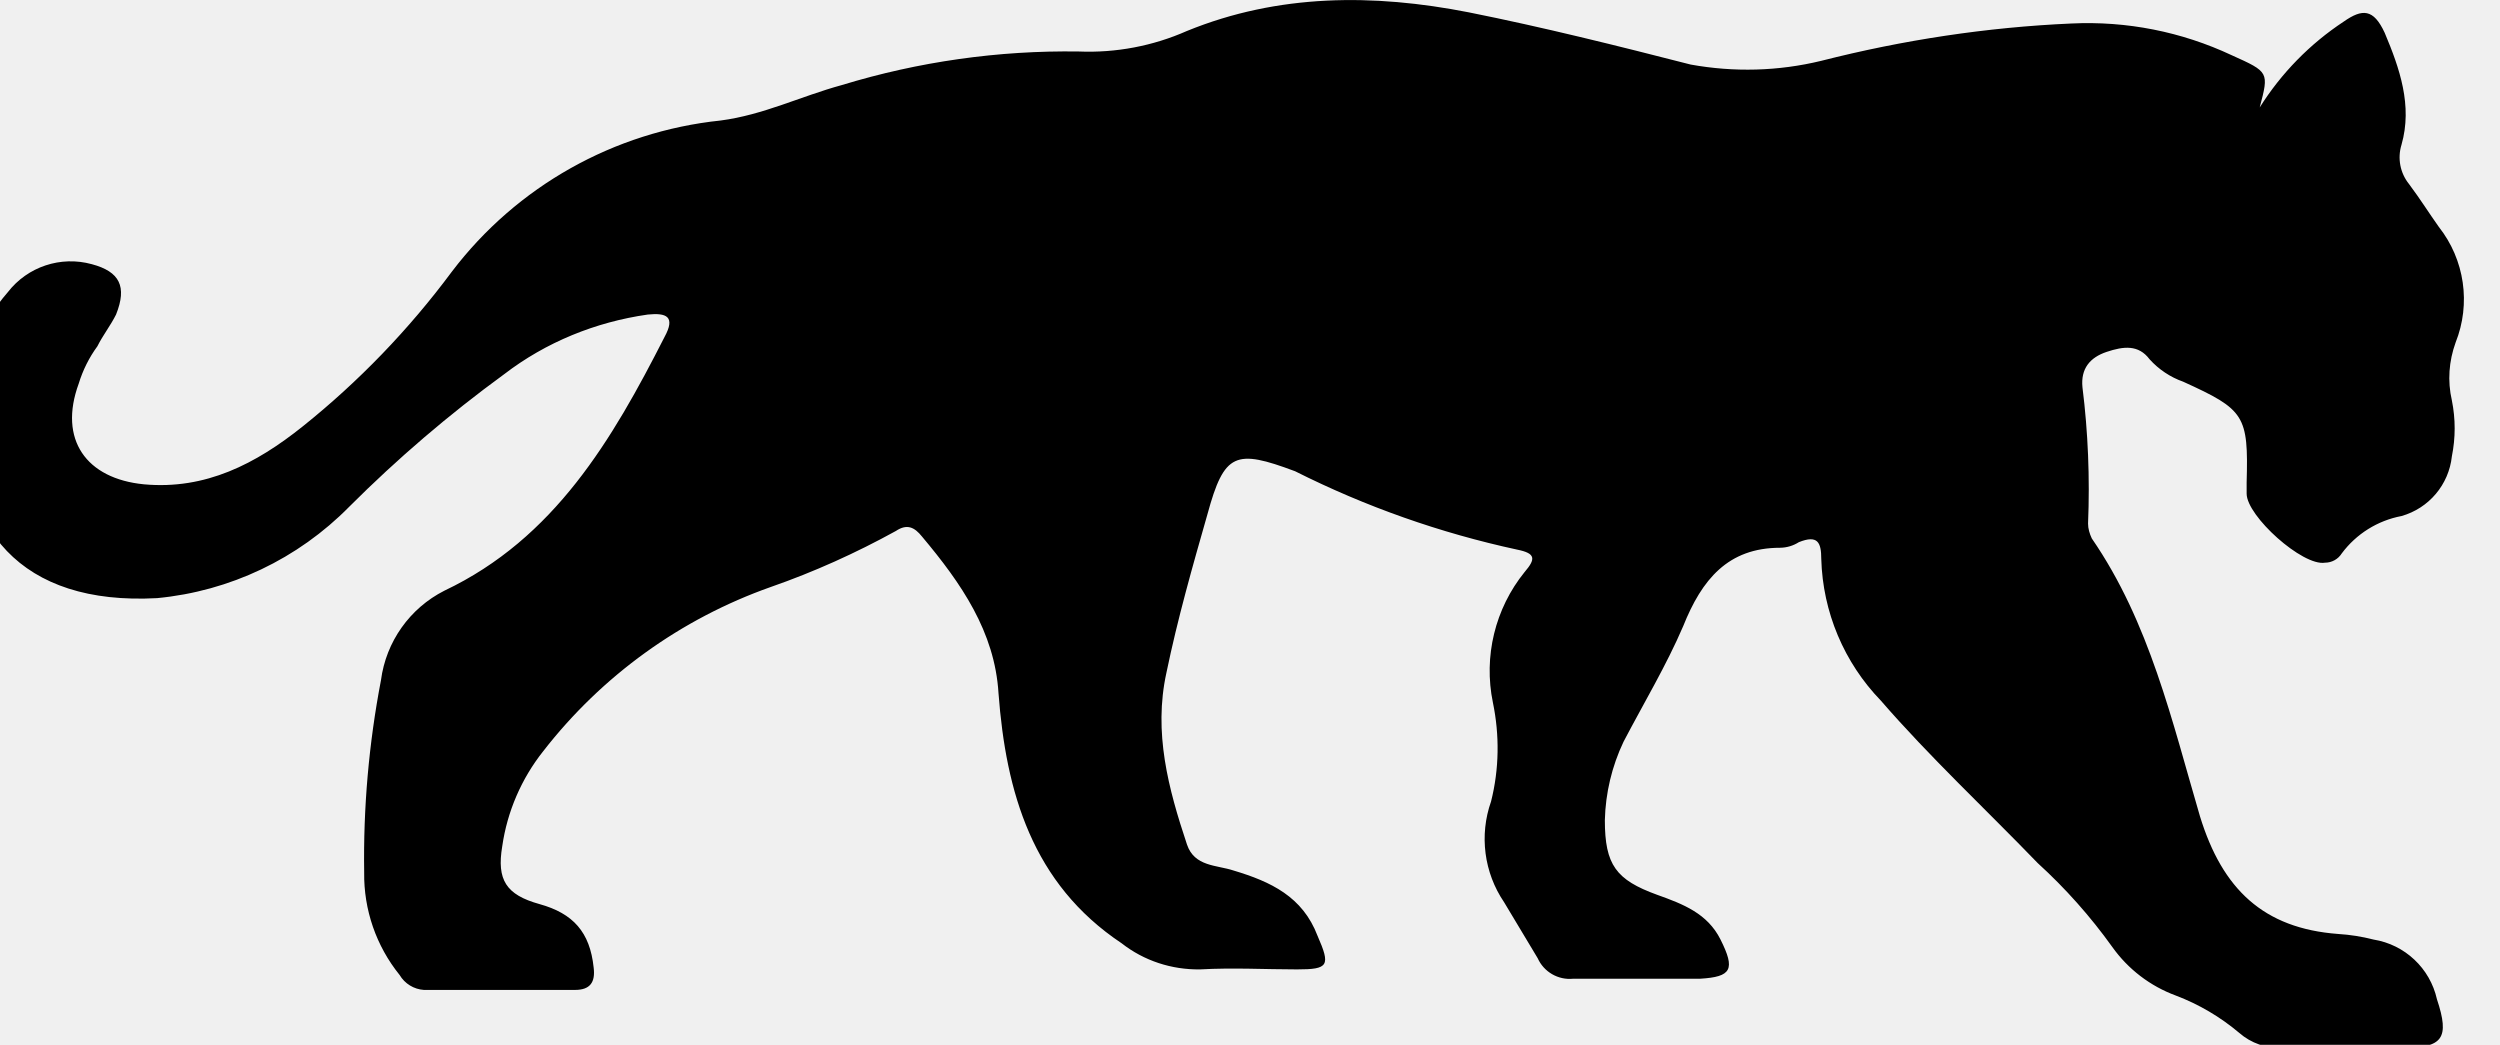
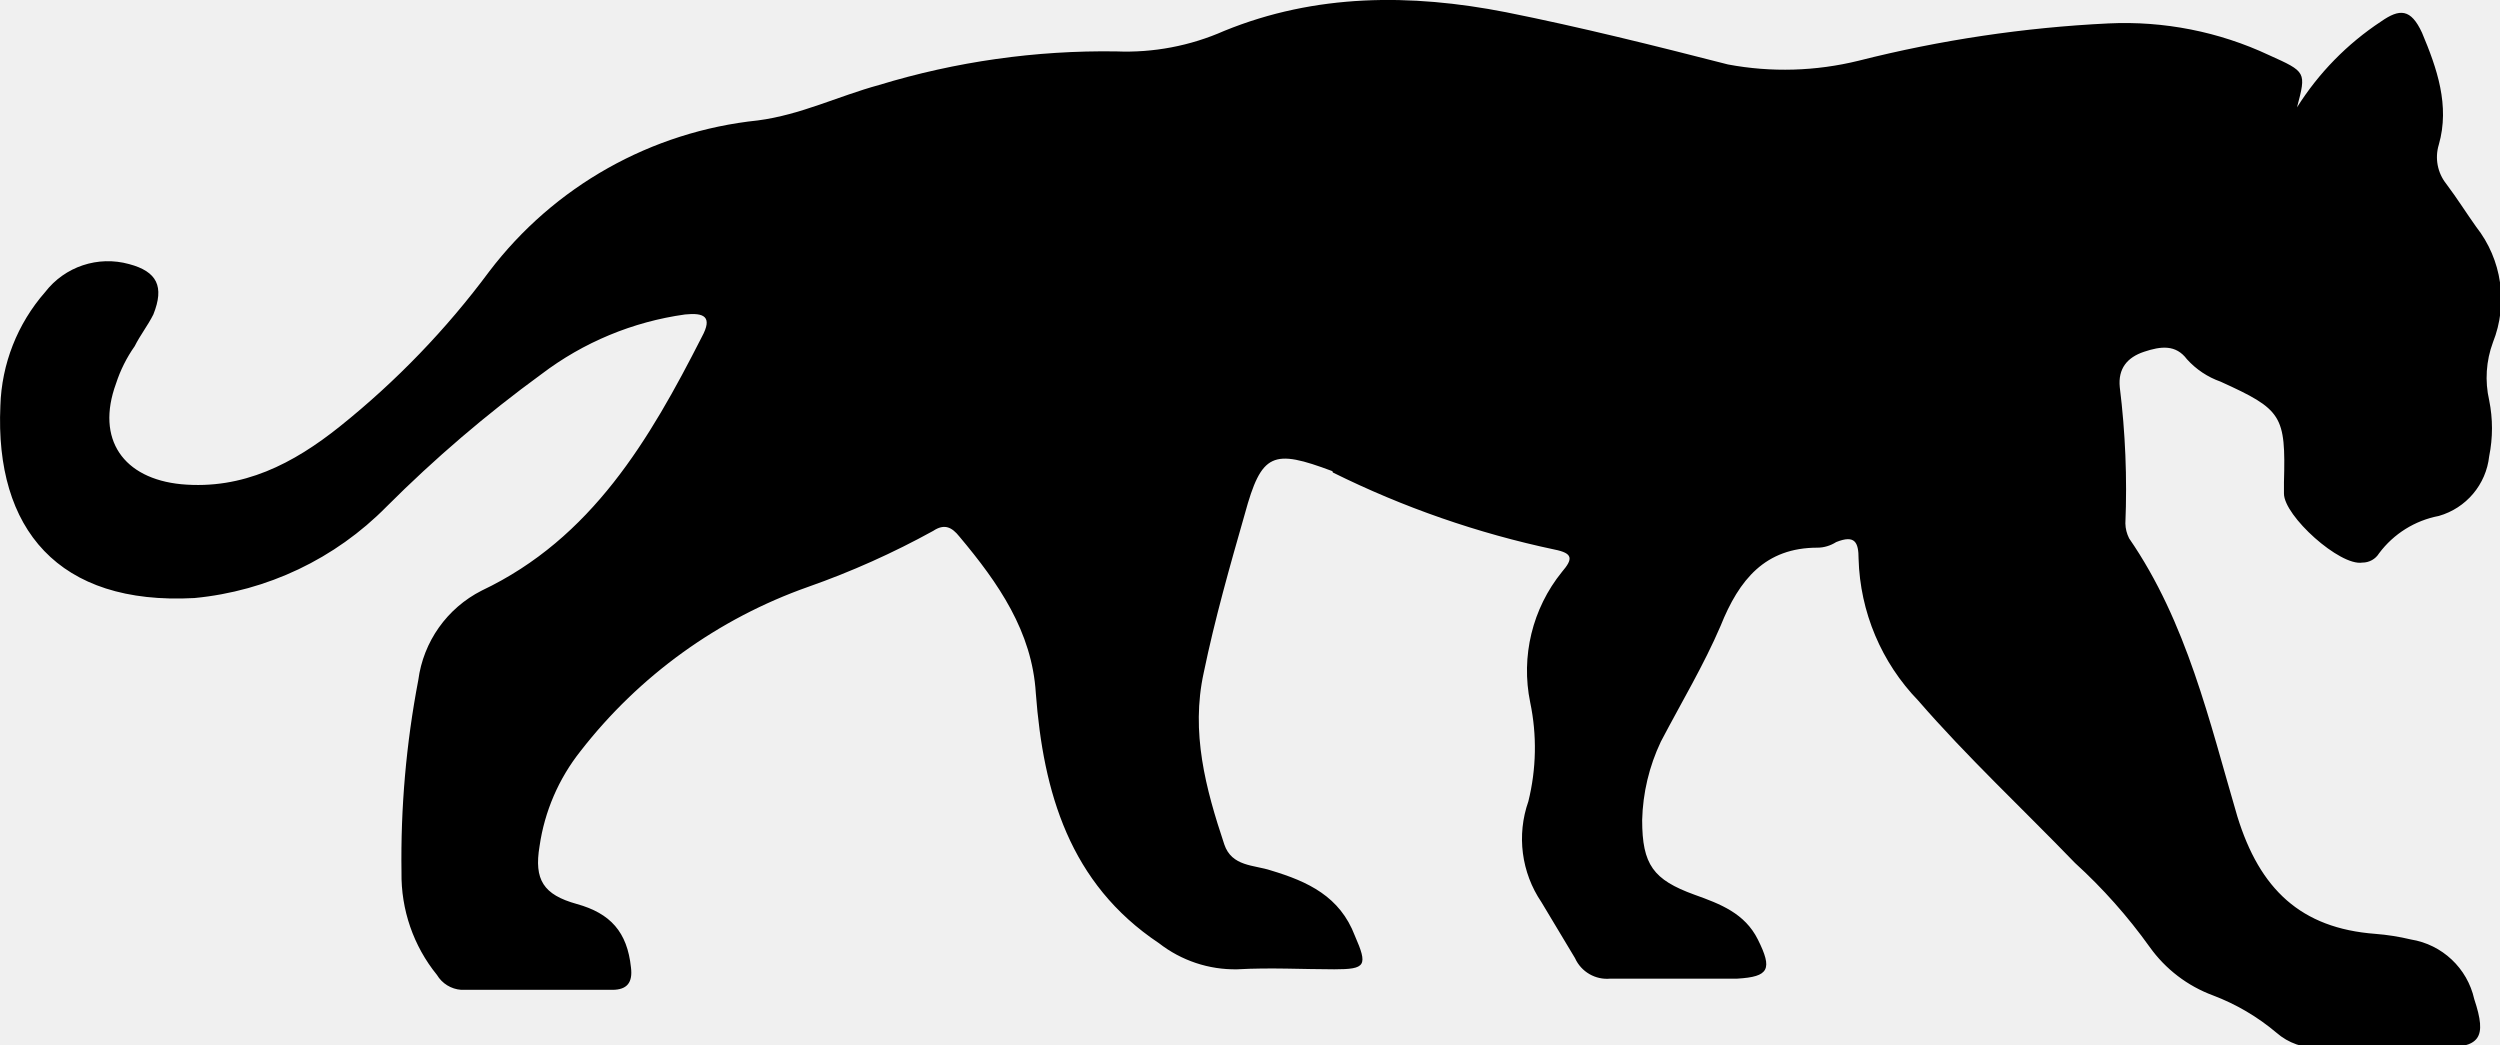
- <svg xmlns="http://www.w3.org/2000/svg" viewBox="0 0 67 28" fill="none">
-   <g clip-path="url(#a)">
-     <path d="M60.56 2.88a7.6 7.6 0 0 1 2.25-2.3c.5-.35.8-.35 1.1.3.4.95.75 1.95.45 3a1.14 1.14 0 0 0 .2 1.05c.3.4.55.8.8 1.15a3.13 3.13 0 0 1 .45 3.1c-.18.5-.22 1.03-.1 1.55.1.5.1 1 0 1.5a1.87 1.87 0 0 1-1.35 1.6 2.6 2.6 0 0 0-1.6 1 .53.53 0 0 1-.45.25c-.6.1-2.1-1.25-2.1-1.85v-.3c.05-1.8-.05-1.95-1.7-2.7a2.2 2.2 0 0 1-.9-.6c-.3-.4-.7-.35-1.15-.2-.45.15-.7.45-.65.95.15 1.2.2 2.43.15 3.65 0 .14.04.27.1.4 1.55 2.25 2.15 4.9 2.9 7.45.6 1.95 1.7 3 3.7 3.15.32.02.64.07.95.15a2.08 2.08 0 0 1 1.7 1.6c.35 1.05.15 1.3-.9 1.3h-3.25c-.42.02-.83-.12-1.15-.4a5.86 5.86 0 0 0-1.7-1 3.63 3.63 0 0 1-1.7-1.3 14.3 14.3 0 0 0-2-2.25c-1.4-1.45-2.9-2.85-4.2-4.35a5.69 5.69 0 0 1-1.6-3.8c0-.45-.1-.65-.6-.45a.96.96 0 0 1-.5.15c-1.4 0-2.1.85-2.6 2.1-.45 1.05-1.05 2.05-1.6 3.1a5.2 5.2 0 0 0-.5 2.1c0 1.2.3 1.6 1.4 2 .7.25 1.35.5 1.7 1.2.4.8.3 1-.55 1.05h-3.4a.94.94 0 0 1-.95-.55l-.9-1.5a3.02 3.02 0 0 1-.35-2.7c.22-.87.23-1.78.05-2.65a4.21 4.21 0 0 1 .85-3.5c.3-.35.3-.5-.2-.6a25.03 25.03 0 0 1-5.95-2.1c-1.6-.6-1.9-.5-2.35 1.15-.4 1.4-.8 2.8-1.1 4.25-.35 1.6.05 3.1.55 4.6.2.6.8.55 1.25.7 1 .3 1.85.7 2.25 1.75.35.8.3.9-.55.9-.85 0-1.7-.05-2.6 0-.76.01-1.5-.23-2.1-.7-2.4-1.6-3.1-4.05-3.3-6.7-.1-1.65-1-2.95-2.05-4.2-.2-.25-.4-.35-.7-.15-1.07.59-2.2 1.1-3.35 1.5a13.36 13.36 0 0 0-6.1 4.4 5.32 5.32 0 0 0-1.1 2.55c-.15.9.1 1.3 1 1.55s1.35.75 1.45 1.7c.05.4-.1.6-.5.6h-4.05a.82.82 0 0 1-.65-.4 4.28 4.28 0 0 1-.95-2.75 25.3 25.3 0 0 1 .45-5.15 3.15 3.15 0 0 1 1.7-2.4c2.95-1.4 4.5-4.05 5.9-6.8.3-.55.05-.65-.45-.6-1.4.2-2.73.74-3.85 1.6a35.31 35.31 0 0 0-4.15 3.55 8.33 8.33 0 0 1-5.15 2.45c-3.65.2-5.35-1.85-5.2-5.15.03-1.13.46-2.2 1.2-3.05a2.13 2.13 0 0 1 2.25-.75c.75.2.95.6.65 1.35-.15.3-.35.55-.5.85-.22.3-.39.64-.5 1-.55 1.5.2 2.55 1.75 2.7 1.65.15 3-.55 4.25-1.55 1.5-1.2 2.85-2.6 4-4.15a10.4 10.4 0 0 1 7.2-4.05c1.15-.15 2.15-.65 3.25-.95a20.7 20.7 0 0 1 6.35-.9 6.5 6.5 0 0 0 2.9-.55c2.45-1 5-1 7.55-.5 2 .4 4 .9 5.95 1.4 1.16.21 2.35.18 3.5-.1 2.2-.56 4.44-.9 6.7-1a9.08 9.08 0 0 1 4.3.85c1 .45 1 .45.75 1.4Z" fill="#000" />
-   </g>
-   <defs>
-     <clipPath id="a">
-       <path fill="#fff" d="M0 0h67v28h-67z" />
-     </clipPath>
-   </defs>
+ <svg xmlns="http://www.w3.org/2000/svg" viewBox="0 0 268 112" fill="none">
+   <path d="M246.24 11.51a30.4 30.4 0 0 1 9-9.2c2-1.4 3.2-1.4 4.4 1.2 1.6 3.8 3 7.8 1.8 12a4.59 4.59 0 0 0 .8 4.2c1.2 1.6 2.2 3.2 3.2 4.6a12.54 12.54 0 0 1 1.8 12.4 10.86 10.86 0 0 0-.4 6.2c.4 1.98.4 4.02 0 6a7.5 7.5 0 0 1-5.4 6.4 10.42 10.42 0 0 0-6.4 4 2.09 2.09 0 0 1-1.8 1c-2.4.4-8.4-5-8.4-7.4v-1.2c.2-7.2-.2-7.8-6.8-10.8a8.78 8.78 0 0 1-3.6-2.4c-1.2-1.6-2.8-1.4-4.6-.8-1.8.6-2.8 1.8-2.6 3.8.6 4.85.8 9.73.6 14.6.01.56.15 1.1.4 1.6 6.2 9 8.6 19.6 11.6 29.8 2.4 7.8 6.8 12 14.8 12.6 1.28.1 2.55.3 3.8.6a8.32 8.32 0 0 1 6.8 6.4c1.4 4.2.6 5.2-3.6 5.2h-13a6.48 6.48 0 0 1-4.6-1.6 23.39 23.39 0 0 0-6.8-4 14.53 14.53 0 0 1-6.8-5.2 57.17 57.17 0 0 0-8-9c-5.6-5.8-11.6-11.4-16.8-17.4a22.77 22.77 0 0 1-6.4-15.2c0-1.8-.4-2.6-2.4-1.8-.6.38-1.3.6-2 .6-5.6 0-8.4 3.4-10.4 8.4-1.8 4.2-4.2 8.2-6.4 12.4a20.8 20.8 0 0 0-2 8.4c0 4.8 1.2 6.4 5.6 8 2.8 1 5.4 2 6.8 4.8 1.6 3.2 1.2 4-2.2 4.2h-13.6a3.76 3.76 0 0 1-3.8-2.2l-3.6-6a12.1 12.1 0 0 1-1.4-10.8c.86-3.47.93-7.1.2-10.6a16.84 16.84 0 0 1 3.4-14c1.2-1.4 1.2-2-.8-2.4a100.13 100.13 0 0 1-23.74-8.25.2.2 0 0 1-.06-.15c-6.4-2.4-7.6-2-9.4 4.6-1.6 5.6-3.2 11.2-4.4 17-1.4 6.4.2 12.4 2.2 18.4.8 2.4 3.2 2.2 5 2.8 4 1.2 7.4 2.8 9 7 1.4 3.2 1.2 3.6-2.2 3.6-3.4 0-6.8-.2-10.4 0-3.04.06-6-.93-8.4-2.8-9.6-6.4-12.4-16.2-13.2-26.8-.4-6.6-4-11.8-8.2-16.8-.8-1-1.6-1.4-2.8-.6a88.62 88.62 0 0 1-13.4 6 53.42 53.42 0 0 0-24.4 17.6 21.26 21.26 0 0 0-4.4 10.2c-.6 3.6.4 5.2 4 6.2s5.4 3 5.8 6.8c.2 1.6-.4 2.4-2 2.4h-16.2a3.3 3.3 0 0 1-2.6-1.6c-2.52-3.1-3.86-7-3.8-11-.1-6.9.5-13.8 1.8-20.6a12.6 12.6 0 0 1 6.8-9.6c11.8-5.6 18-16.2 23.6-27.2 1.2-2.2.2-2.6-1.8-2.4-5.6.78-10.9 2.98-15.4 6.4-5.9 4.3-11.45 9.05-16.6 14.2a33.34 33.34 0 0 1-20.6 9.8c-14.6.8-21.4-7.4-20.8-20.6.13-4.5 1.83-8.81 4.8-12.2a8.5 8.5 0 0 1 9-3c3 .8 3.8 2.4 2.6 5.4-.6 1.2-1.4 2.2-2 3.4a15 15 0 0 0-2 4c-2.2 6 .8 10.2 7 10.8 6.6.6 12-2.2 17-6.2a89.88 89.88 0 0 0 16-16.6 41.58 41.58 0 0 1 28.8-16.2c4.6-.6 8.6-2.6 13-3.8a83.01 83.01 0 0 1 25.4-3.6 26 26 0 0 0 11.6-2.2c9.8-4 20-4 30.2-2 8 1.6 16 3.6 23.8 5.6 4.64.87 9.41.73 14-.4a135.6 135.6 0 0 1 26.8-4c5.92-.28 11.83.88 17.2 3.4 4 1.8 4 1.8 3 5.6Z" fill="#000" />
</svg>
